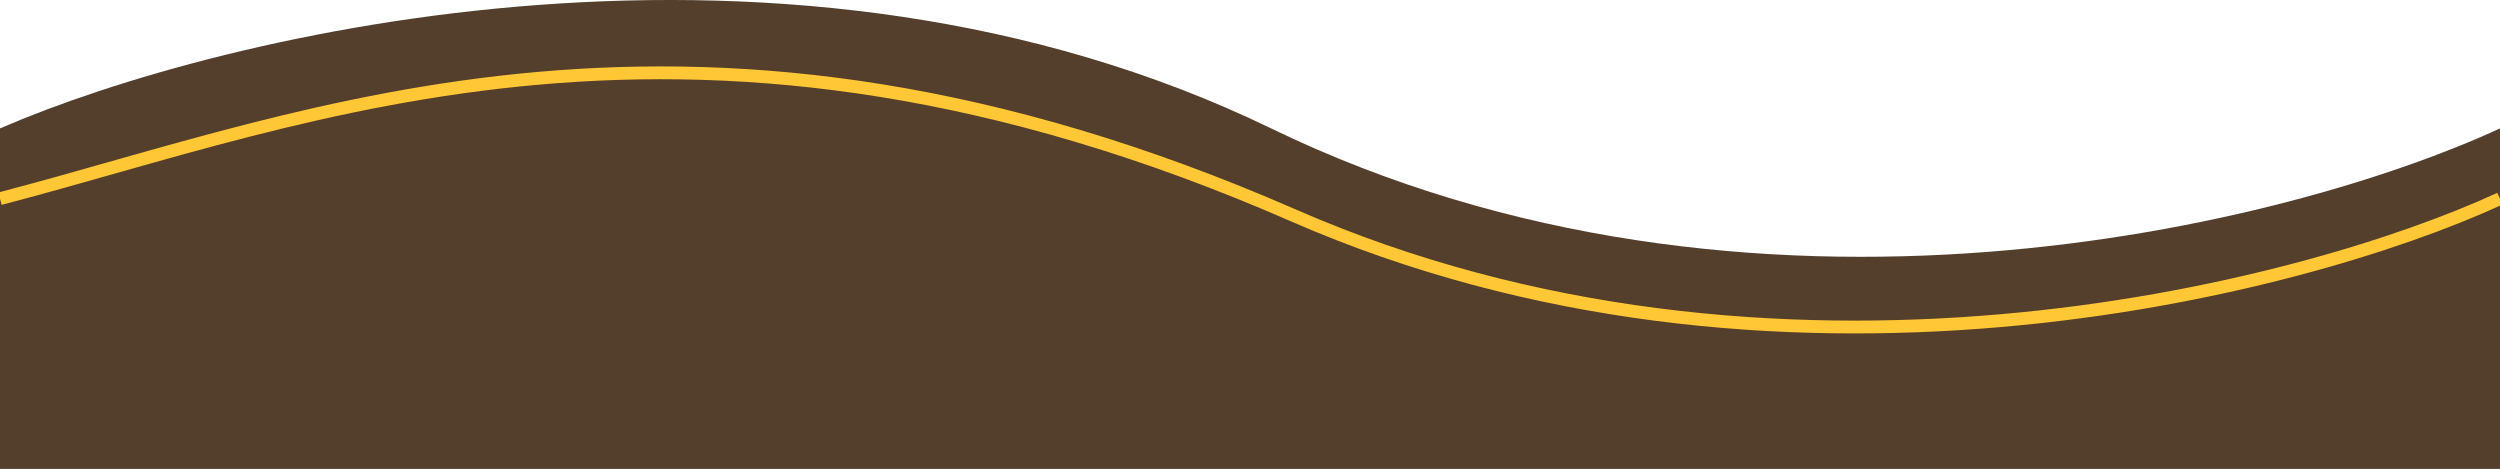
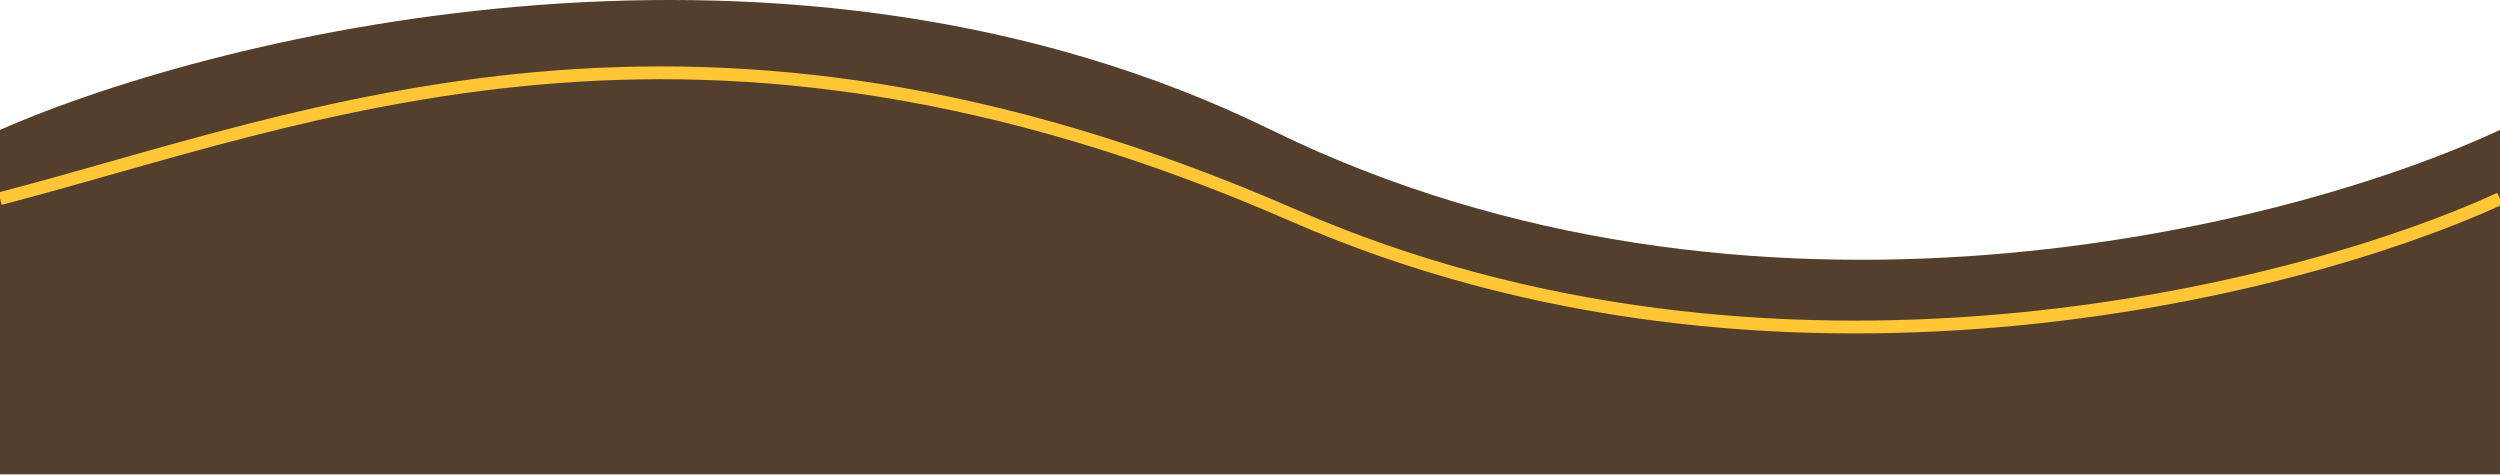
- <svg xmlns="http://www.w3.org/2000/svg" width="390" height="74" viewBox="0 0 390 74" fill="none">
-   <path d="M198.288 20.031C273.152 56.31 357.289 35.148 390 20.031V73.154H-3.05176e-05V20.031C34.903 4.915 123.424 -16.247 198.288 20.031Z" fill="#533F2C" />
-   <path d="M390 30.989C358.46 45.504 276.655 66.347 201.759 33.602C108.139 -7.329 48.562 18.362 2.00272e-05 30.989" stroke="#FFC635" stroke-width="2" />
+ <svg xmlns="http://www.w3.org/2000/svg" width="100%" height="100%" viewBox="0 0 390 74" version="1.1" xml:space="preserve" style="fill-rule:evenodd;clip-rule:evenodd;">
+   <g transform="matrix(1,0,0,1.01157,0,2.58236e-08)">
+     <path d="M198.288,20.031C273.152,56.31 357.289,35.148 390,20.031L390,73.154L-0,73.154L-0,20.031C34.903,4.915 123.424,-16.247 198.288,20.031Z" style="fill:rgb(83,63,44);fill-rule:nonzero;" />
+   </g>
+   <path d="M390,30.989C358.46,45.504 276.655,66.347 201.759,33.602C108.139,-7.329 48.562,18.362 0,30.989" style="fill:none;fill-rule:nonzero;stroke:rgb(255,198,53);stroke-width:2px;" />
</svg>
